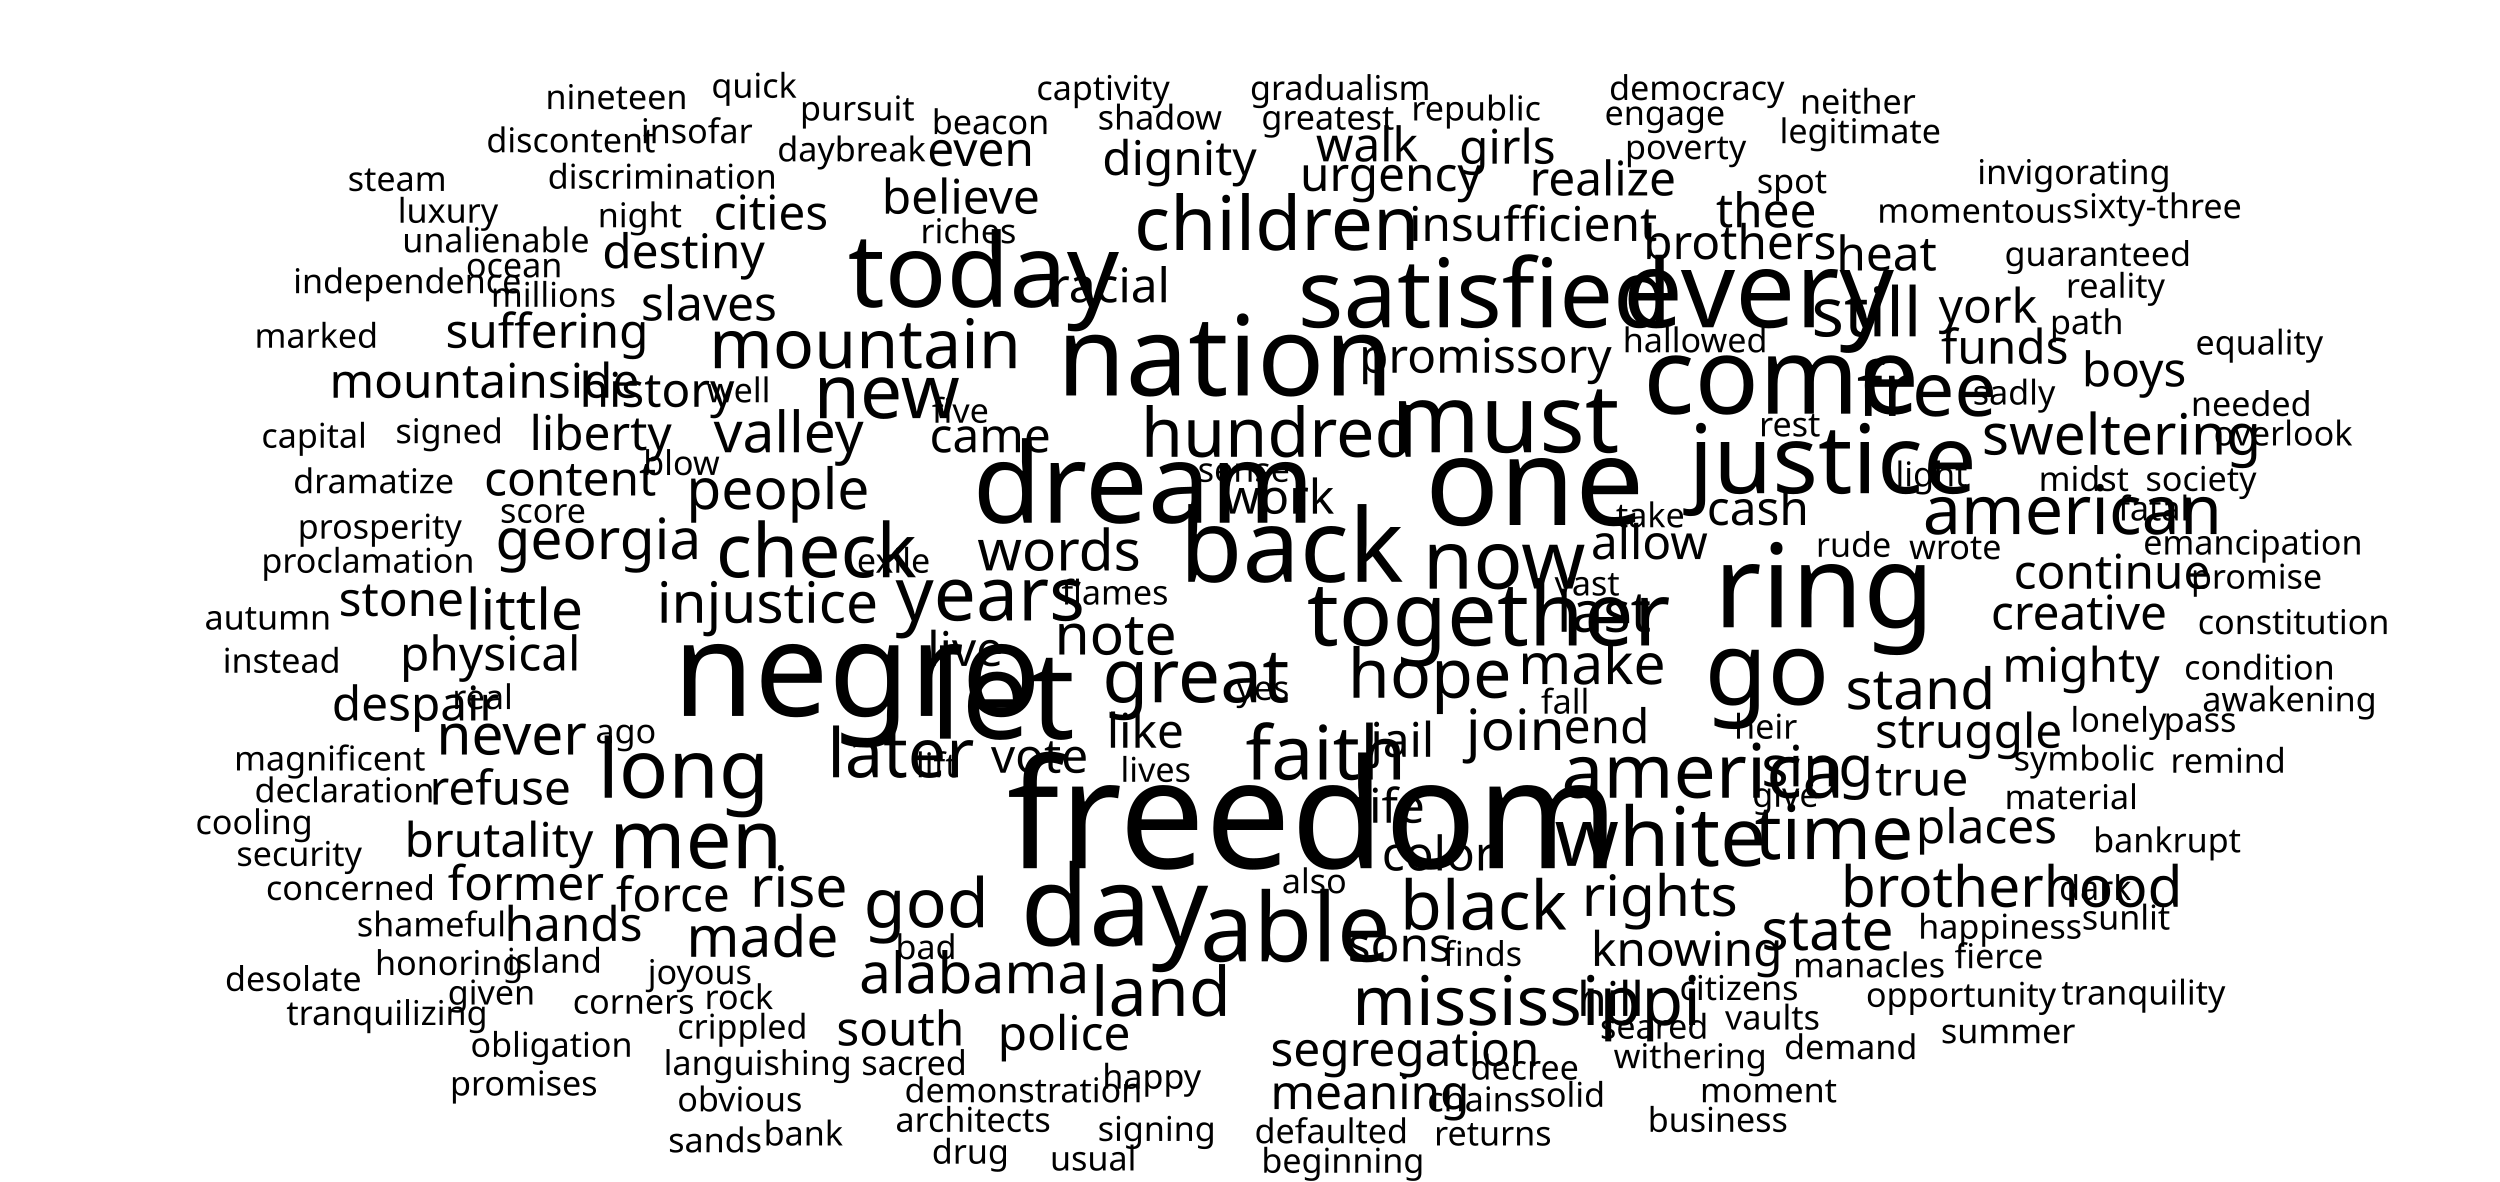
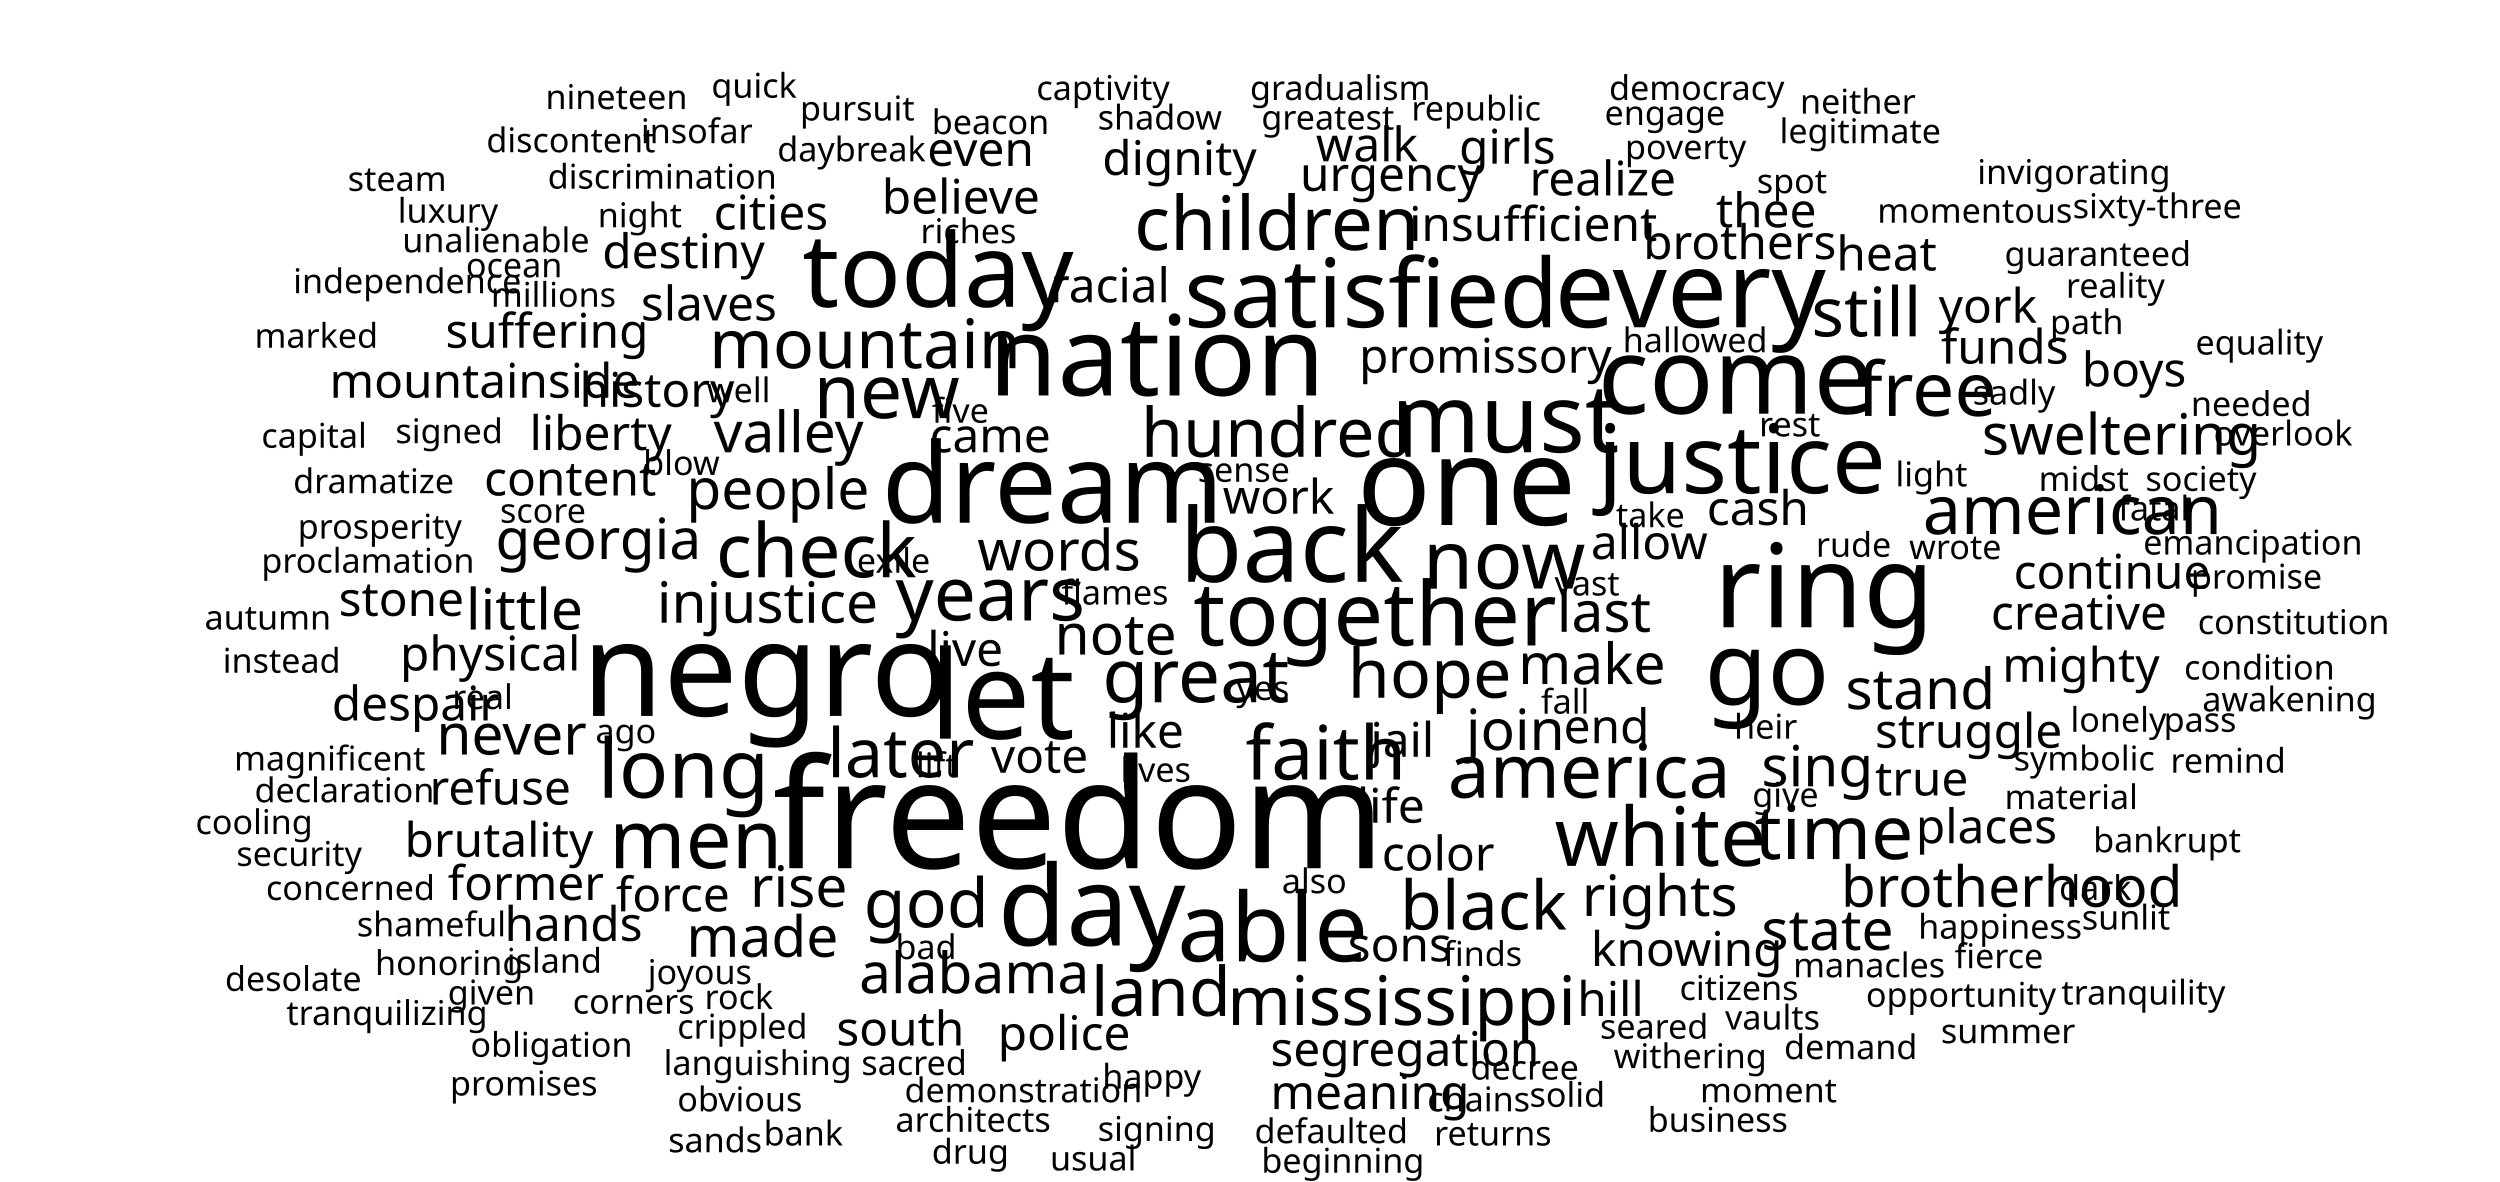
<svg xmlns="http://www.w3.org/2000/svg" width="1000" height="380" viewBox="-50,-30,1100,520" style="max-width: 100%; height: auto; font: 10px sans-serif;" id="svg">
  <g transform="translate(0,0)">
-     <text font-size="67" transform="translate(393,352) rotate(0)">freedom</text>
-     <text font-size="58" transform="translate(246,285) rotate(0)">negro</text>
-     <text font-size="54" transform="translate(577,201) rotate(0)">one</text>
+     <text font-size="67" transform="translate(290,352) rotate(0)">freedom</text>
+     <text font-size="58" transform="translate(206,285) rotate(0)">negro</text>
+     <text font-size="54" transform="translate(547,201) rotate(0)">one</text>
    <text font-size="54" transform="translate(359,295) rotate(0)">let</text>
    <text font-size="51" transform="translate(704,246) rotate(0)">ring</text>
-     <text font-size="49" transform="translate(415,144) rotate(0)">nation</text>
-     <text font-size="49" transform="translate(399,386) rotate(0)">day</text>
-     <text font-size="49" transform="translate(378,200) rotate(0)">dream</text>
-     <text font-size="47" transform="translate(673,152) rotate(0)">come</text>
-     <text font-size="47" transform="translate(664,114) rotate(0)">every</text>
-     <text font-size="45" transform="translate(323,105) rotate(0)">today</text>
+     <text font-size="49" transform="translate(385,144) rotate(0)">nation</text>
+     <text font-size="49" transform="translate(389,386) rotate(0)">day</text>
+     <text font-size="49" transform="translate(338,200) rotate(0)">dream</text>
+     <text font-size="47" transform="translate(653,152) rotate(0)">come</text>
+     <text font-size="47" transform="translate(634,114) rotate(0)">every</text>
+     <text font-size="45" transform="translate(303,105) rotate(0)">today</text>
    <text font-size="45" transform="translate(700,280) rotate(0)">go</text>
    <text font-size="45" transform="translate(469,226) rotate(0)">back</text>
-     <text font-size="42" transform="translate(693,187) rotate(0)">justice</text>
+     <text font-size="42" transform="translate(653,187) rotate(0)">justice</text>
    <text font-size="42" transform="translate(562,169) rotate(0)">must</text>
-     <text font-size="42" transform="translate(521,114) rotate(0)">satisfied</text>
-     <text font-size="42" transform="translate(478,393) rotate(0)">able</text>
-     <text font-size="39" transform="translate(525,254) rotate(0)">together</text>
+     <text font-size="42" transform="translate(471,114) rotate(0)">satisfied</text>
+     <text font-size="42" transform="translate(468,393) rotate(0)">able</text>
+     <text font-size="39" transform="translate(475,254) rotate(0)">together</text>
    <text font-size="36" transform="translate(213,321) rotate(0)">long</text>
    <text font-size="36" transform="translate(218,352) rotate(0)">men</text>
    <text font-size="36" transform="translate(634,351) rotate(0)">white</text>
    <text font-size="36" transform="translate(576,229) rotate(0)">now</text>
    <text font-size="33" transform="translate(344,243) rotate(0)">years</text>
    <text font-size="33" transform="translate(435,279) rotate(0)">great</text>
    <text font-size="33" transform="translate(767,153) rotate(0)">free</text>
    <text font-size="33" transform="translate(265,224) rotate(0)">check</text>
-     <text font-size="33" transform="translate(637,321) rotate(0)">america</text>
+     <text font-size="33" transform="translate(587,321) rotate(0)">america</text>
    <text font-size="33" transform="translate(722,348) rotate(0)">time</text>
    <text font-size="33" transform="translate(449,80) rotate(0)">children</text>
    <text font-size="33" transform="translate(308,154) rotate(0)">new</text>
    <text font-size="33" transform="translate(498,313) rotate(0)">faith</text>
    <text font-size="30" transform="translate(796,205) rotate(0)">american</text>
    <text font-size="30" transform="translate(543,277) rotate(0)">hope</text>
    <text font-size="30" transform="translate(452,171) rotate(0)">hundred</text>
    <text font-size="30" transform="translate(314,312) rotate(0)">later</text>
    <text font-size="30" transform="translate(747,118) rotate(0)">still</text>
    <text font-size="30" transform="translate(430,417) rotate(0)">land</text>
    <text font-size="30" transform="translate(566,379) rotate(0)">black</text>
    <text font-size="30" transform="translate(330,378) rotate(0)">god</text>
-     <text font-size="30" transform="translate(545,421) rotate(0)">mississippi</text>
+     <text font-size="30" transform="translate(490,421) rotate(0)">mississippi</text>
    <text font-size="30" transform="translate(262,132) rotate(0)">mountain</text>
    <text font-size="25" transform="translate(595,300) rotate(0)">join</text>
    <text font-size="25" transform="translate(762,282) rotate(0)">stand</text>
    <text font-size="25" transform="translate(239,244) rotate(0)">injustice</text>
    <text font-size="25" transform="translate(380,221) rotate(0)">words</text>
    <text font-size="25" transform="translate(414,258) rotate(0)">note</text>
    <text font-size="25" transform="translate(646,373) rotate(0)">rights</text>
    <text font-size="25" transform="translate(252,194) rotate(0)">people</text>
    <text font-size="25" transform="translate(618,271) rotate(0)">make</text>
    <text font-size="25" transform="translate(280,369) rotate(0)">rise</text>
    <text font-size="25" transform="translate(264,169) rotate(0)">valley</text>
    <text font-size="25" transform="translate(760,369) rotate(0)">brotherhood</text>
    <text font-size="25" transform="translate(822,170) rotate(0)">sweltering</text>
    <text font-size="25" transform="translate(142,302) rotate(0)">never</text>
    <text font-size="25" transform="translate(328,407) rotate(0)">alabama</text>
    <text font-size="25" transform="translate(168,216) rotate(0)">georgia</text>
    <text font-size="25" transform="translate(725,388) rotate(0)">state</text>
    <text font-size="25" transform="translate(155,247) rotate(0)">little</text>
    <text font-size="25" transform="translate(252,391) rotate(0)">made</text>
    <text font-size="25" transform="translate(725,316) rotate(0)">sing</text>
    <text font-size="25" transform="translate(635,248) rotate(0)">last</text>
    <text font-size="21" transform="translate(205,149) rotate(0)">history</text>
    <text font-size="21" transform="translate(359,169) rotate(0)">came</text>
    <text font-size="21" transform="translate(232,111) rotate(0)">slaves</text>
    <text font-size="21" transform="translate(638,297) rotate(0)">end</text>
    <text font-size="21" transform="translate(547,332) rotate(0)">life</text>
    <text font-size="21" transform="translate(509,439) rotate(0)">segregation</text>
    <text font-size="21" transform="translate(701,201) rotate(0)">cash</text>
    <text font-size="21" transform="translate(548,134) rotate(0)">promissory</text>
    <text font-size="21" transform="translate(183,168) rotate(0)">liberty</text>
    <text font-size="21" transform="translate(558,353) rotate(0)">color</text>
    <text font-size="21" transform="translate(570,76) rotate(0)">insufficient</text>
    <text font-size="21" transform="translate(804,130) rotate(0)">funds</text>
    <text font-size="21" transform="translate(139,324) rotate(0)">refuse</text>
    <text font-size="21" transform="translate(338,64) rotate(0)">believe</text>
    <text font-size="21" transform="translate(522,54) rotate(0)">urgency</text>
    <text font-size="21" transform="translate(412,103) rotate(0)">racial</text>
    <text font-size="21" transform="translate(163,188) rotate(0)">content</text>
    <text font-size="21" transform="translate(836,229) rotate(0)">continue</text>
    <text font-size="21" transform="translate(775,299) rotate(0)">struggle</text>
    <text font-size="21" transform="translate(435,47) rotate(0)">dignity</text>
    <text font-size="21" transform="translate(650,216) rotate(0)">allow</text>
    <text font-size="21" transform="translate(826,247) rotate(0)">creative</text>
    <text font-size="21" transform="translate(126,265) rotate(0)">physical</text>
    <text font-size="21" transform="translate(221,371) rotate(0)">force</text>
    <text font-size="21" transform="translate(673,84) rotate(0)">brothers</text>
    <text font-size="21" transform="translate(623,56) rotate(0)">realize</text>
    <text font-size="21" transform="translate(215,88) rotate(0)">destiny</text>
    <text font-size="21" transform="translate(529,41) rotate(0)">walk</text>
    <text font-size="21" transform="translate(389,432) rotate(0)">police</text>
    <text font-size="21" transform="translate(128,347) rotate(0)">brutality</text>
    <text font-size="21" transform="translate(264,71) rotate(0)">cities</text>
    <text font-size="21" transform="translate(386,310) rotate(0)">vote</text>
    <text font-size="21" transform="translate(803,112) rotate(0)">york</text>
    <text font-size="21" transform="translate(437,299) rotate(0)">like</text>
    <text font-size="21" transform="translate(831,270) rotate(0)">mighty</text>
    <text font-size="21" transform="translate(553,303) rotate(0)">jail</text>
    <text font-size="21" transform="translate(146,123) rotate(0)">suffering</text>
    <text font-size="21" transform="translate(488,196) rotate(0)">work</text>
    <text font-size="21" transform="translate(318,430) rotate(0)">south</text>
    <text font-size="21" transform="translate(650,395) rotate(0)">knowing</text>
    <text font-size="21" transform="translate(96,287) rotate(0)">despair</text>
    <text font-size="21" transform="translate(358,43) rotate(0)">even</text>
    <text font-size="21" transform="translate(358,263) rotate(0)">live</text>
    <text font-size="21" transform="translate(775,320) rotate(0)">true</text>
    <text font-size="21" transform="translate(509,458) rotate(0)">meaning</text>
    <text font-size="21" transform="translate(543,393) rotate(0)">sons</text>
    <text font-size="21" transform="translate(147,366) rotate(0)">former</text>
    <text font-size="21" transform="translate(758,89) rotate(0)">heat</text>
    <text font-size="21" transform="translate(866,140) rotate(0)">boys</text>
    <text font-size="21" transform="translate(592,42) rotate(0)">girls</text>
    <text font-size="21" transform="translate(172,384) rotate(0)">hands</text>
    <text font-size="21" transform="translate(644,417) rotate(0)">hill</text>
    <text font-size="21" transform="translate(793,341) rotate(0)">places</text>
    <text font-size="21" transform="translate(99,241) rotate(0)">stone</text>
    <text font-size="21" transform="translate(705,70) rotate(0)">thee</text>
    <text font-size="21" transform="translate(95,145) rotate(0)">mountainside</text>
    <text font-size="15" transform="translate(435,449) rotate(0)">happy</text>
    <text font-size="15" transform="translate(505,27) rotate(0)">greatest</text>
    <text font-size="15" transform="translate(348,455) rotate(0)">demonstration</text>
    <text font-size="15" transform="translate(360,156) rotate(0)">five</text>
    <text font-size="15" transform="translate(170,200) rotate(0)">score</text>
    <text font-size="15" transform="translate(212,297) rotate(0)">ago</text>
    <text font-size="15" transform="translate(836,309) rotate(0)">symbolic</text>
    <text font-size="15" transform="translate(433,27) rotate(0)">shadow</text>
    <text font-size="15" transform="translate(124,165) rotate(0)">signed</text>
    <text font-size="15" transform="translate(893,214) rotate(0)">emancipation</text>
    <text font-size="15" transform="translate(65,222) rotate(0)">proclamation</text>
    <text font-size="15" transform="translate(776,68) rotate(0)">momentous</text>
    <text font-size="15" transform="translate(597,445) rotate(0)">decree</text>
    <text font-size="15" transform="translate(360,29) rotate(0)">beacon</text>
    <text font-size="15" transform="translate(784,184) rotate(0)">light</text>
    <text font-size="15" transform="translate(166,105) rotate(0)">millions</text>
    <text font-size="15" transform="translate(654,427) rotate(0)">seared</text>
    <text font-size="15" transform="translate(417,236) rotate(0)">flames</text>
    <text font-size="15" transform="translate(660,440) rotate(0)">withering</text>
    <text font-size="15" transform="translate(235,403) rotate(0)">joyous</text>
    <text font-size="15" transform="translate(292,41) rotate(0)">daybreak</text>
    <text font-size="15" transform="translate(213,70) rotate(0)">night</text>
    <text font-size="15" transform="translate(406,14) rotate(0)">captivity</text>
    <text font-size="15" transform="translate(818,148) rotate(0)">sadly</text>
    <text font-size="15" transform="translate(248,427) rotate(0)">crippled</text>
    <text font-size="15" transform="translate(739,400) rotate(0)">manacles</text>
    <text font-size="15" transform="translate(578,459) rotate(0)">chains</text>
    <text font-size="15" transform="translate(191,53) rotate(0)">discrimination</text>
    <text font-size="15" transform="translate(443,314) rotate(0)">lives</text>
    <text font-size="15" transform="translate(861,292) rotate(0)">lonely</text>
    <text font-size="15" transform="translate(173,398) rotate(0)">island</text>
    <text font-size="15" transform="translate(665,40) rotate(0)">poverty</text>
    <text font-size="15" transform="translate(847,186) rotate(0)">midst</text>
    <text font-size="15" transform="translate(634,232) rotate(0)">vast</text>
    <text font-size="15" transform="translate(155,92) rotate(0)">ocean</text>
    <text font-size="15" transform="translate(832,326) rotate(0)">material</text>
    <text font-size="15" transform="translate(81,207) rotate(0)">prosperity</text>
    <text font-size="15" transform="translate(242,443) rotate(0)">languishing</text>
    <text font-size="15" transform="translate(202,416) rotate(0)">corners</text>
    <text font-size="15" transform="translate(894,186) rotate(0)">society</text>
    <text font-size="15" transform="translate(585,395) rotate(0)">finds</text>
    <text font-size="15" transform="translate(327,222) rotate(0)">exile</text>
    <text font-size="15" transform="translate(79,187) rotate(0)">dramatize</text>
    <text font-size="15" transform="translate(107,382) rotate(0)">shameful</text>
    <text font-size="15" transform="translate(911,269) rotate(0)">condition</text>
    <text font-size="15" transform="translate(477,182) rotate(0)">sense</text>
    <text font-size="15" transform="translate(65,167) rotate(0)">capital</text>
    <text font-size="15" transform="translate(344,468) rotate(0)">architects</text>
    <text font-size="15" transform="translate(571,23) rotate(0)">republic</text>
    <text font-size="15" transform="translate(790,216) rotate(0)">wrote</text>
    <text font-size="15" transform="translate(53,309) rotate(0)">magnificent</text>
    <text font-size="15" transform="translate(917,249) rotate(0)">constitution</text>
    <text font-size="15" transform="translate(62,323) rotate(0)">declaration</text>
    <text font-size="15" transform="translate(79,99) rotate(0)">independence</text>
    <text font-size="15" transform="translate(433,472) rotate(0)">signing</text>
    <text font-size="15" transform="translate(628,284) rotate(0)">fall</text>
    <text font-size="15" transform="translate(713,295) rotate(0)">heir</text>
    <text font-size="15" transform="translate(914,229) rotate(0)">promise</text>
    <text font-size="15" transform="translate(494,278) rotate(0)">yes</text>
    <text font-size="15" transform="translate(261,147) rotate(0)">well</text>
    <text font-size="15" transform="translate(832,87) rotate(0)">guaranteed</text>
    <text font-size="15" transform="translate(127,81) rotate(0)">unalienable</text>
    <text font-size="15" transform="translate(302,23) rotate(0)">pursuit</text>
    <text font-size="15" transform="translate(794,383) rotate(0)">happiness</text>
    <text font-size="15" transform="translate(248,459) rotate(0)">obvious</text>
    <text font-size="15" transform="translate(502,473) rotate(0)">defaulted</text>
    <text font-size="15" transform="translate(232,33) rotate(0)">insofar</text>
    <text font-size="15" transform="translate(689,410) rotate(0)">citizens</text>
    <text font-size="15" transform="translate(67,366) rotate(0)">concerned</text>
    <text font-size="15" transform="translate(48,266) rotate(0)">instead</text>
    <text font-size="15" transform="translate(115,399) rotate(0)">honoring</text>
    <text font-size="15" transform="translate(329,443) rotate(0)">sacred</text>
    <text font-size="15" transform="translate(157,435) rotate(0)">obligation</text>
    <text font-size="15" transform="translate(147,412) rotate(0)">given</text>
    <text font-size="15" transform="translate(344,392) rotate(0)">bad</text>
    <text font-size="15" transform="translate(62,123) rotate(0)">marked</text>
    <text font-size="15" transform="translate(286,474) rotate(0)">bank</text>
    <text font-size="15" transform="translate(871,345) rotate(0)">bankrupt</text>
    <text font-size="15" transform="translate(709,423) rotate(0)">vaults</text>
    <text font-size="15" transform="translate(771,413) rotate(0)">opportunity</text>
    <text font-size="15" transform="translate(721,325) rotate(0)">give</text>
    <text font-size="15" transform="translate(735,436) rotate(0)">demand</text>
    <text font-size="15" transform="translate(355,77) rotate(0)">riches</text>
    <text font-size="15" transform="translate(54,351) rotate(0)">security</text>
    <text font-size="15" transform="translate(514,363) rotate(0)">also</text>
    <text font-size="15" transform="translate(664,125) rotate(0)">hallowed</text>
    <text font-size="15" transform="translate(723,55) rotate(0)">spot</text>
    <text font-size="15" transform="translate(905,310) rotate(0)">remind</text>
    <text font-size="15" transform="translate(810,396) rotate(0)">fierce</text>
    <text font-size="15" transform="translate(656,25) rotate(0)">engage</text>
    <text font-size="15" transform="translate(125,68) rotate(0)">luxury</text>
    <text font-size="15" transform="translate(36,337) rotate(0)">cooling</text>
    <text font-size="15" transform="translate(661,202) rotate(0)">take</text>
    <text font-size="15" transform="translate(76,421) rotate(0)">tranquilizing</text>
    <text font-size="15" transform="translate(360,482) rotate(0)">drug</text>
    <text font-size="15" transform="translate(500,14) rotate(0)">gradualism</text>
    <text font-size="15" transform="translate(149,282) rotate(0)">real</text>
    <text font-size="15" transform="translate(148,452) rotate(0)">promises</text>
    <text font-size="15" transform="translate(658,14) rotate(0)">democracy</text>
    <text font-size="15" transform="translate(856,366) rotate(0)">dark</text>
    <text font-size="15" transform="translate(49,406) rotate(0)">desolate</text>
    <text font-size="15" transform="translate(866,379) rotate(0)">sunlit</text>
    <text font-size="15" transform="translate(852,117) rotate(0)">path</text>
    <text font-size="15" transform="translate(353,312) rotate(0)">lift</text>
    <text font-size="15" transform="translate(263,13) rotate(0)">quick</text>
    <text font-size="15" transform="translate(244,477) rotate(0)">sands</text>
    <text font-size="15" transform="translate(623,457) rotate(0)">solid</text>
    <text font-size="15" transform="translate(260,414) rotate(0)">rock</text>
    <text font-size="15" transform="translate(859,101) rotate(0)">reality</text>
    <text font-size="15" transform="translate(882,199) rotate(0)">fatal</text>
    <text font-size="15" transform="translate(924,166) rotate(0)">overlook</text>
    <text font-size="15" transform="translate(698,455) rotate(0)">moment</text>
    <text font-size="15" transform="translate(804,429) rotate(0)">summer</text>
    <text font-size="15" transform="translate(733,33) rotate(0)">legitimate</text>
    <text font-size="15" transform="translate(164,37) rotate(0)">discontent</text>
    <text font-size="15" transform="translate(902,292) rotate(0)">pass</text>
    <text font-size="15" transform="translate(820,51) rotate(0)">invigorating</text>
    <text font-size="15" transform="translate(40,247) rotate(0)">autumn</text>
    <text font-size="15" transform="translate(916,126) rotate(0)">equality</text>
    <text font-size="15" transform="translate(190,18) rotate(0)">nineteen</text>
    <text font-size="15" transform="translate(862,66) rotate(0)">sixty-three</text>
    <text font-size="15" transform="translate(505,486) rotate(0)">beginning</text>
    <text font-size="15" transform="translate(914,153) rotate(0)">needed</text>
    <text font-size="15" transform="translate(233,179) rotate(0)">blow</text>
    <text font-size="15" transform="translate(103,54) rotate(0)">steam</text>
    <text font-size="15" transform="translate(749,215) rotate(0)">rude</text>
    <text font-size="15" transform="translate(919,283) rotate(0)">awakening</text>
    <text font-size="15" transform="translate(581,474) rotate(0)">returns</text>
    <text font-size="15" transform="translate(675,468) rotate(0)">business</text>
    <text font-size="15" transform="translate(412,485) rotate(0)">usual</text>
    <text font-size="15" transform="translate(742,20) rotate(0)">neither</text>
    <text font-size="15" transform="translate(724,162) rotate(0)">rest</text>
    <text font-size="15" transform="translate(857,412) rotate(0)">tranquility</text>
  </g>
</svg>
